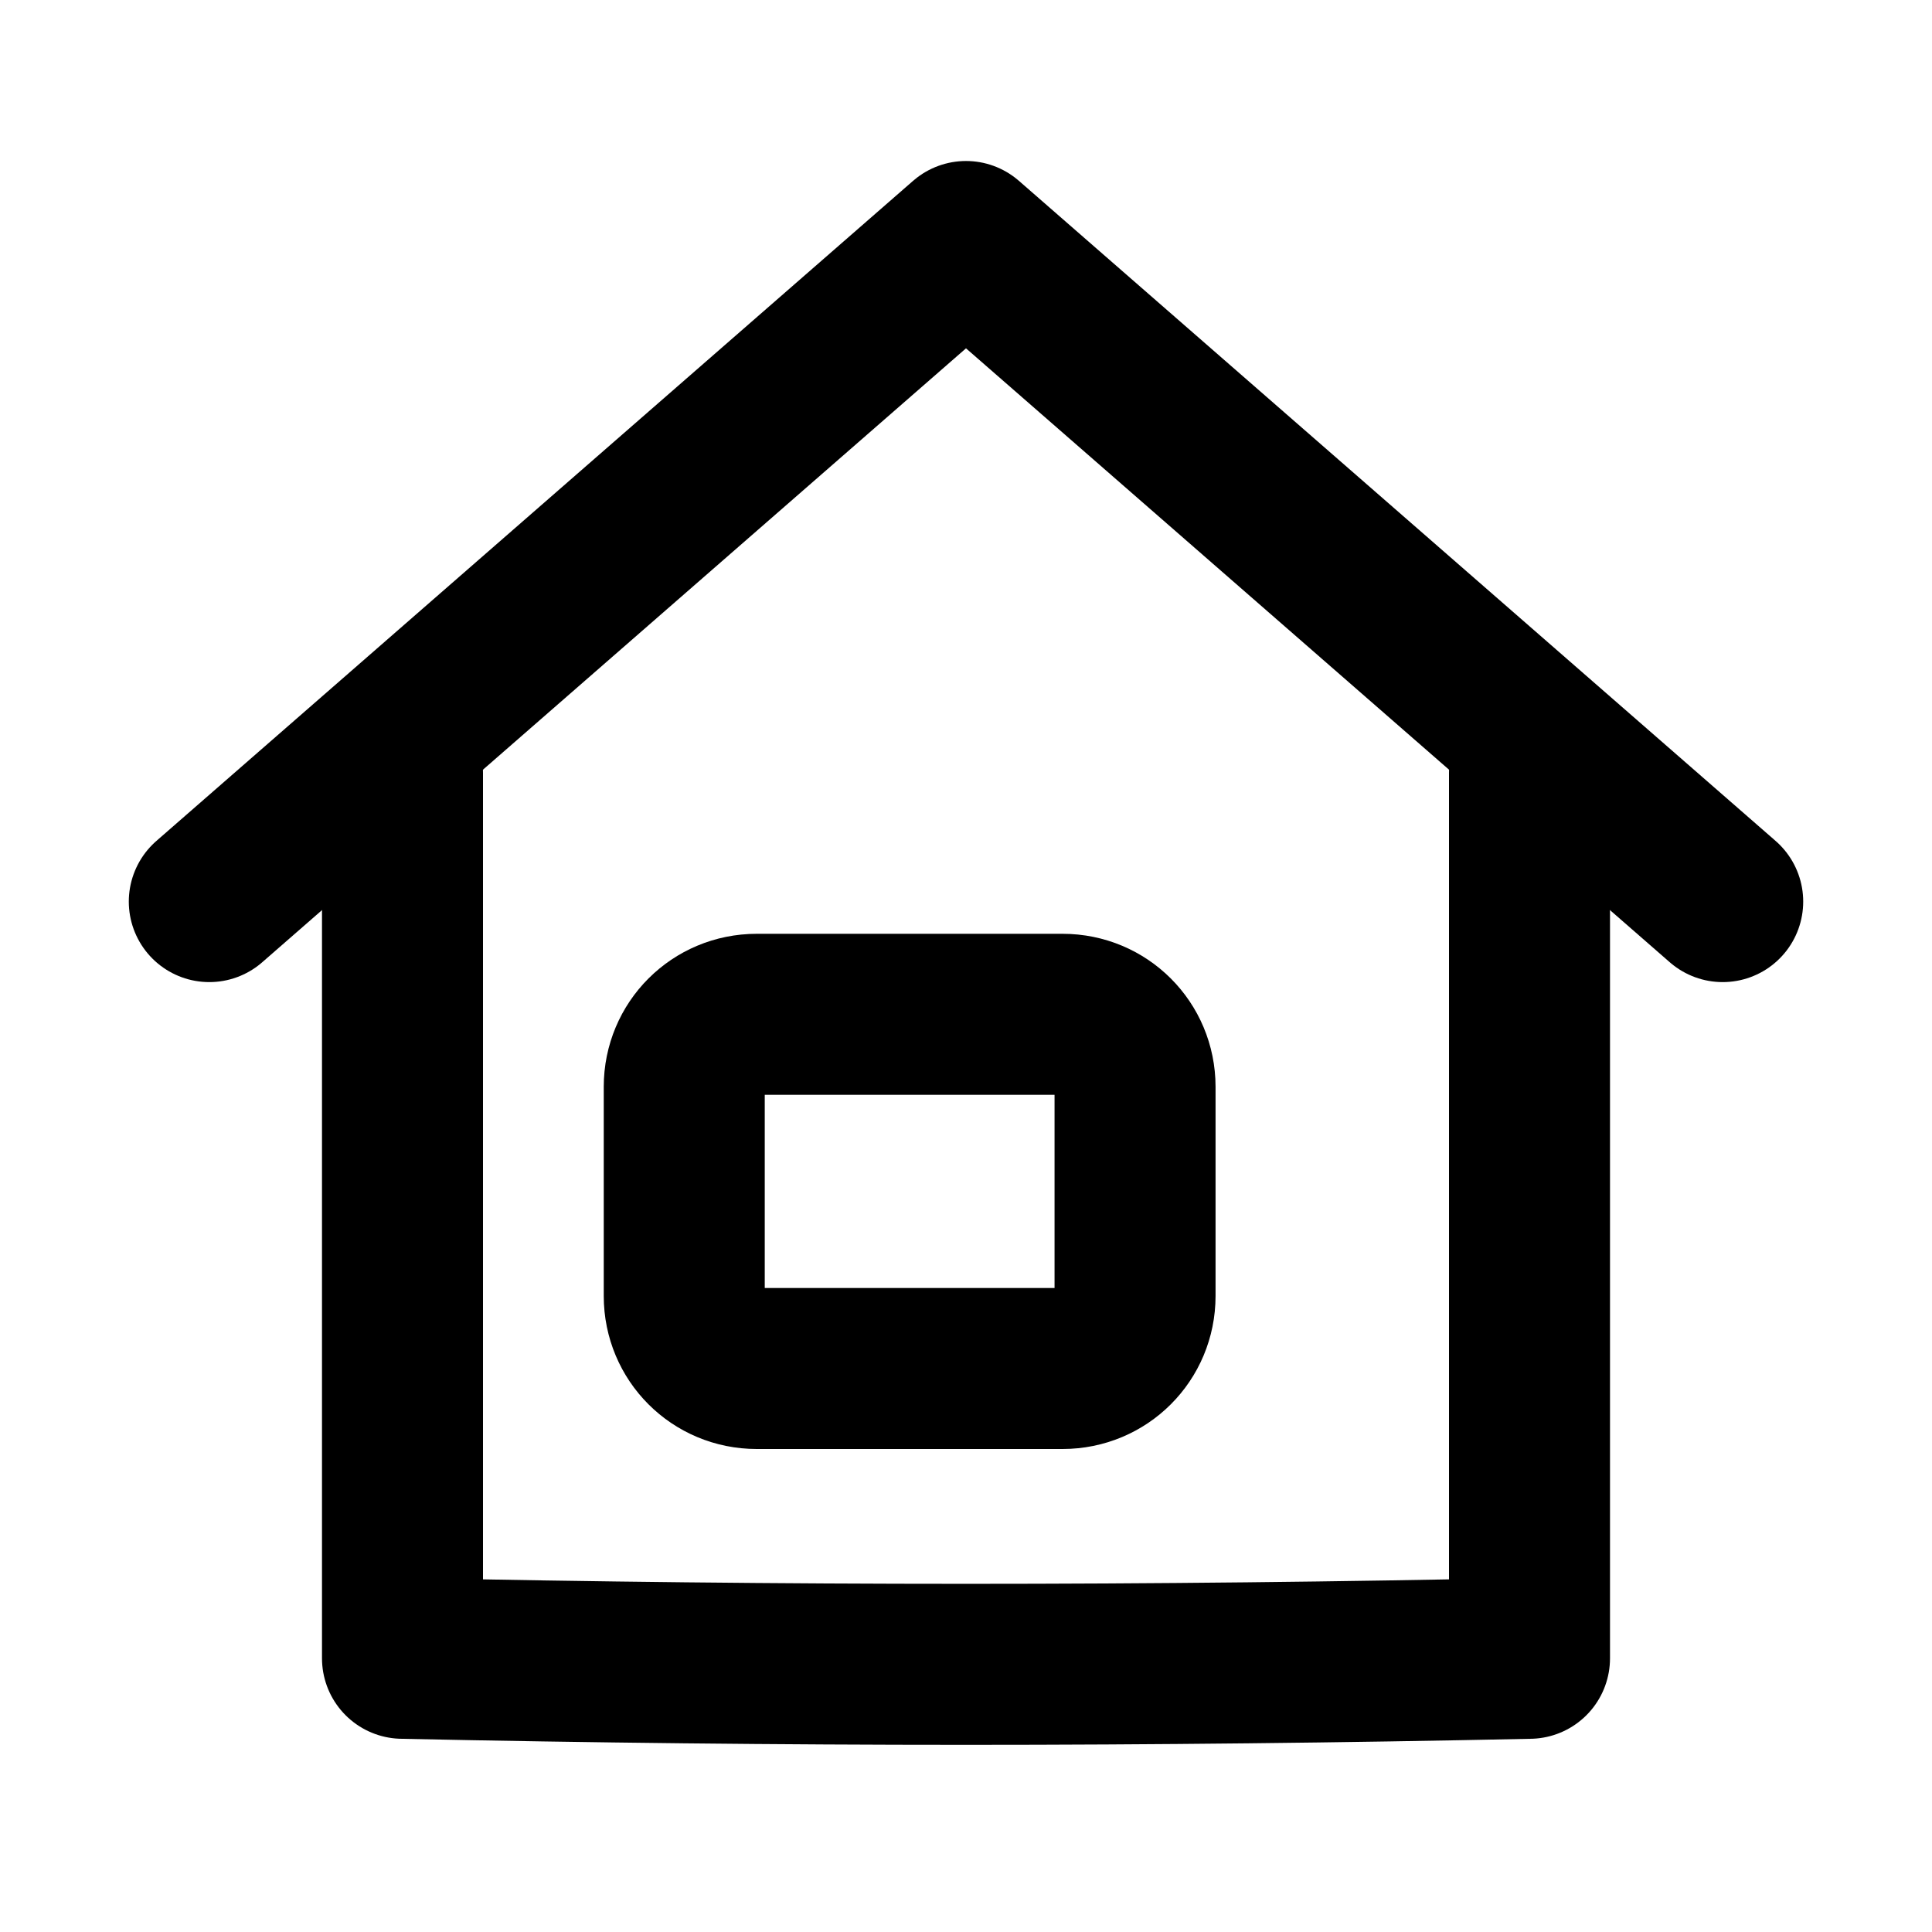
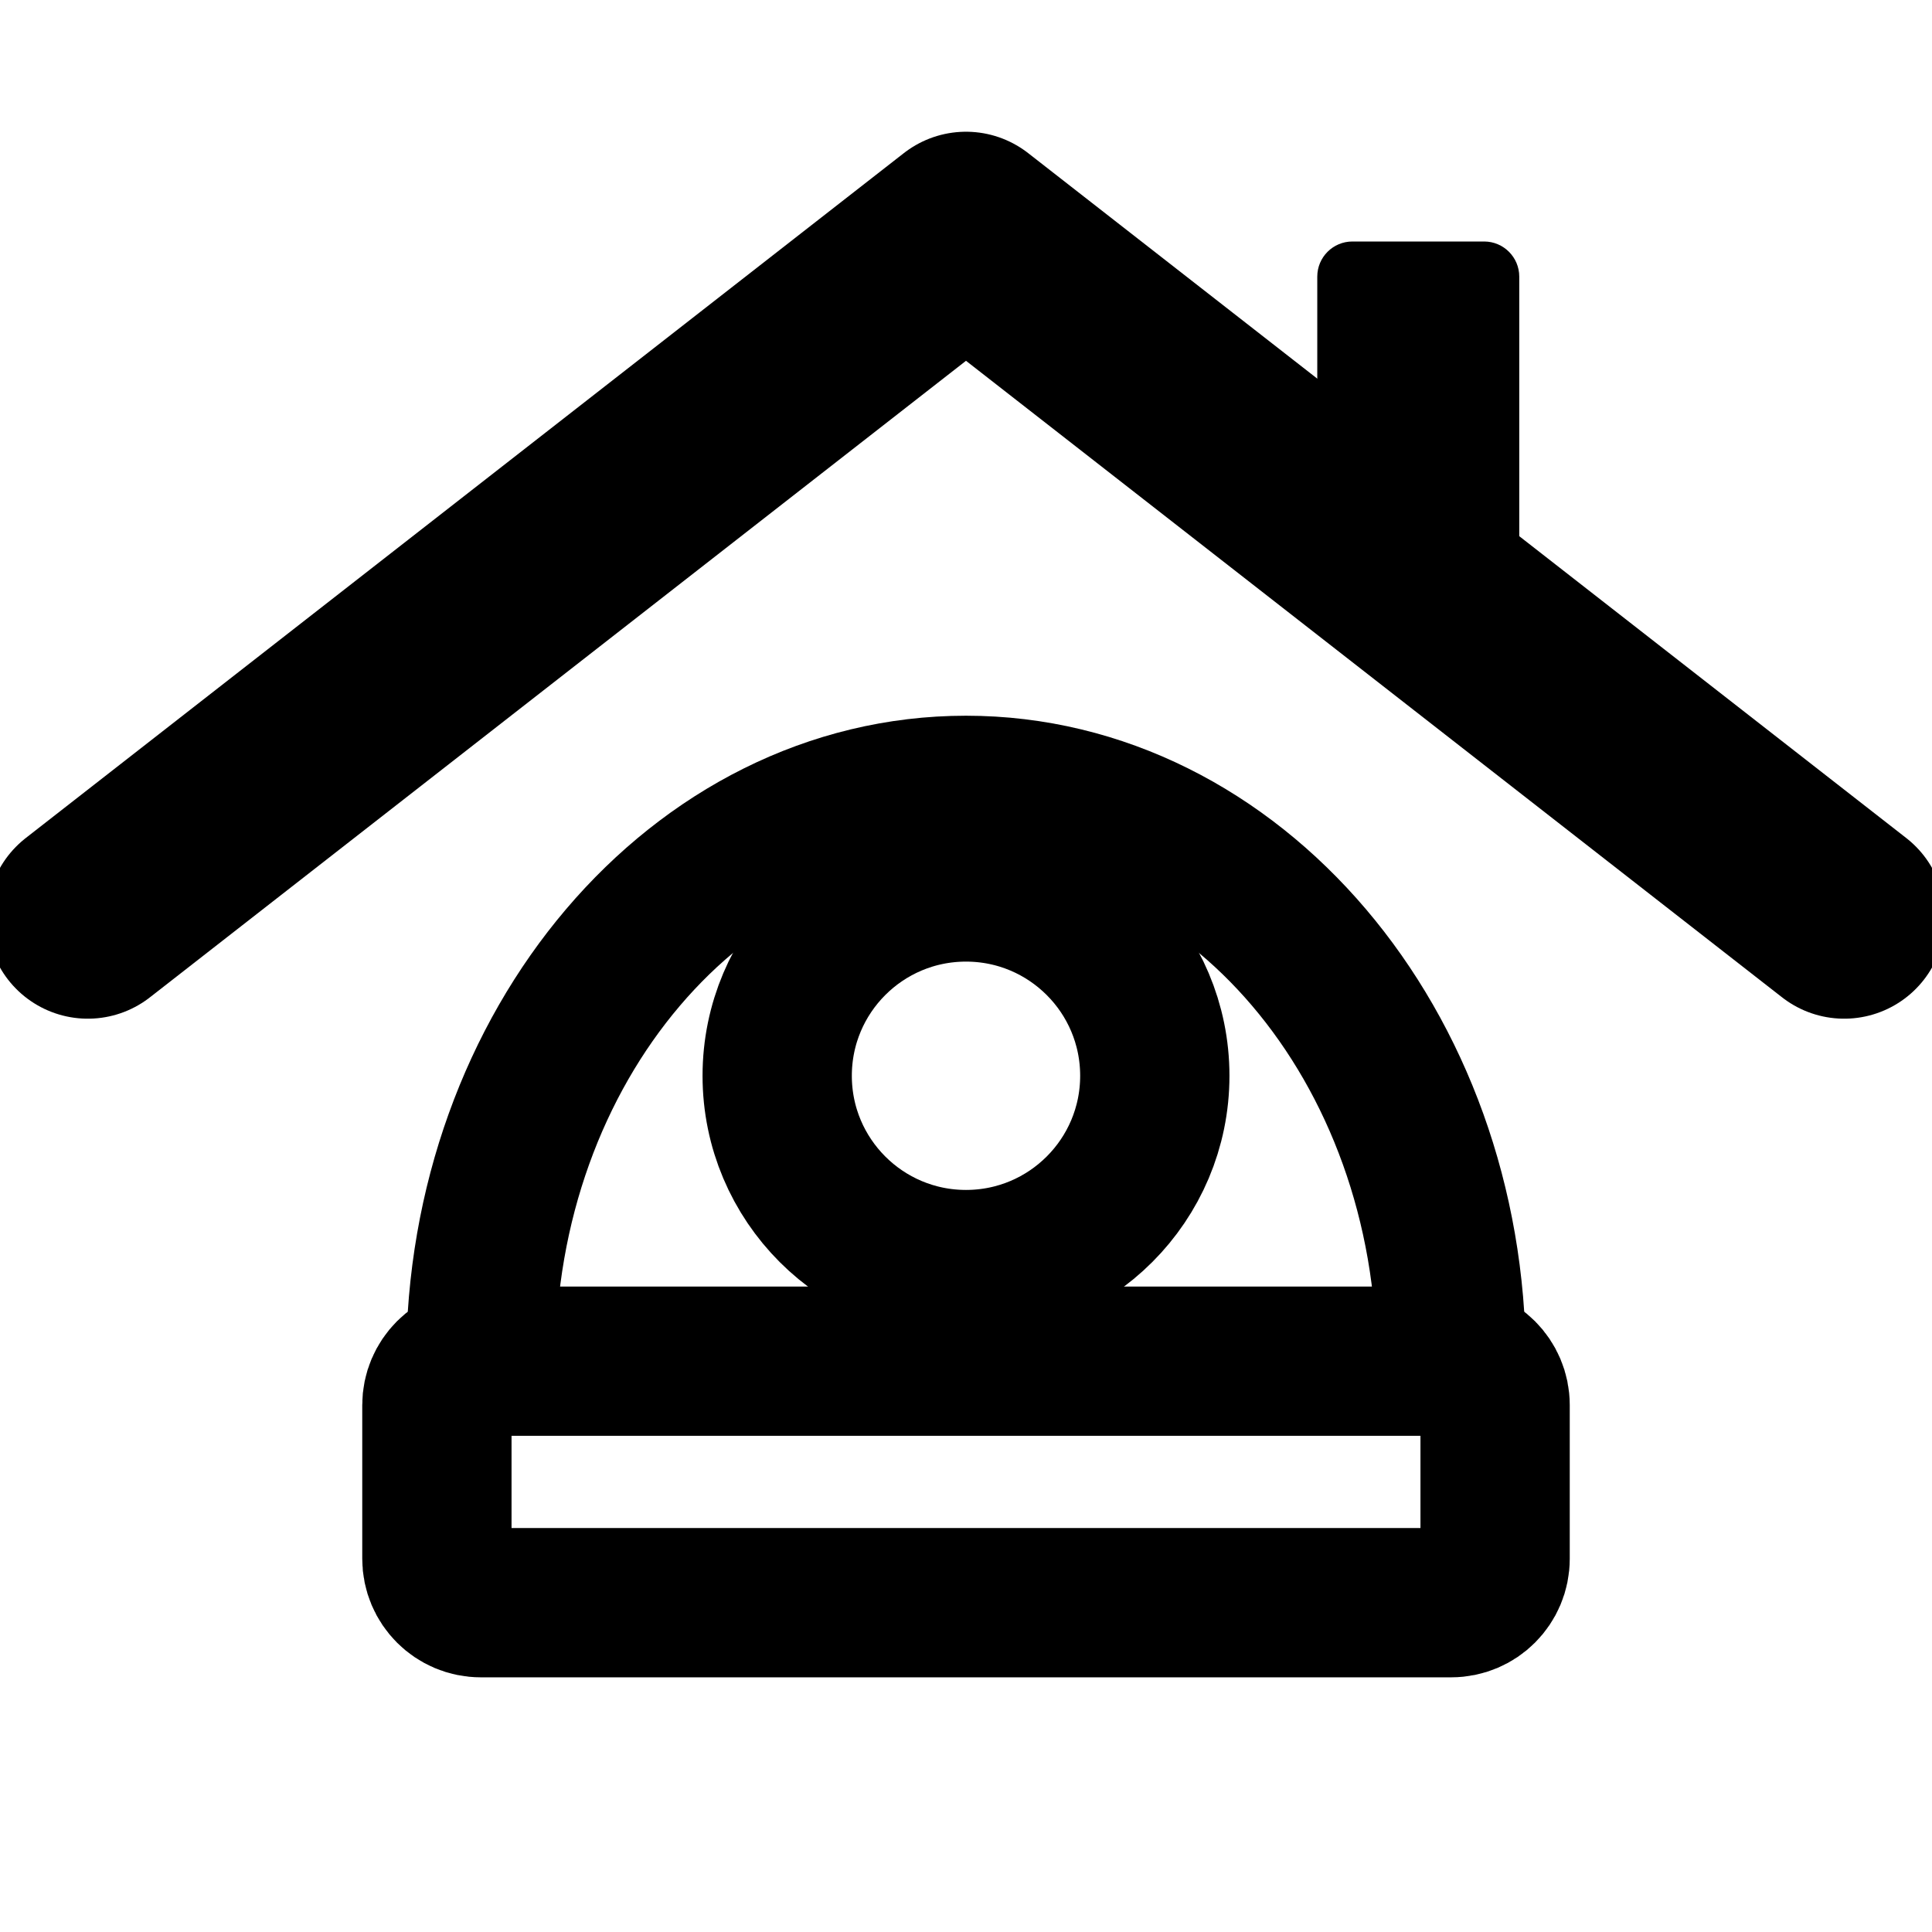
- <svg xmlns="http://www.w3.org/2000/svg" width="32" height="32" viewBox="0 0 24 24" fill="none">
-   <g stroke="#000000" stroke-width="2" stroke-linecap="round" stroke-linejoin="round">
-     <path d="M2.6 11.2 12 3l9.4 8.2" />
-     <path d="M5 9.6v11c4.7.1 9.3.1 14 0v-11" />
-     <path d="M9.4 12.6h3.8c.5 0 .9.4.9.9v2.6c0 .5-.4.9-.9.9H9.4c-.5 0-.9-.4-.9-.9v-2.6c0-.5.4-.9.9-.9Z" />
+ <svg xmlns="http://www.w3.org/2000/svg" width="32" height="32" viewBox="10 10 44 44" fill="none">
+   <rect x="40" y="15.5" width="4.6" height="8.5" rx="0.8" fill="#000000" />
+   <path d="M12 30.9L32 15.3L52 30.9" stroke="#000000" stroke-width="4.6" stroke-linecap="round" stroke-linejoin="round" />
+   <g transform="translate(0 -6)" stroke="#000000" stroke-width="3.4">
+     <path d="M20.95 47A11.05 13 0 0 1 43.05 47" stroke-linecap="round" />
+     <rect x="19.95" y="47" width="24.1" height="5.5" rx="1" stroke-linejoin="round" />
+     <circle cx="32" cy="40.5" r="4.3" />
  </g>
</svg>
